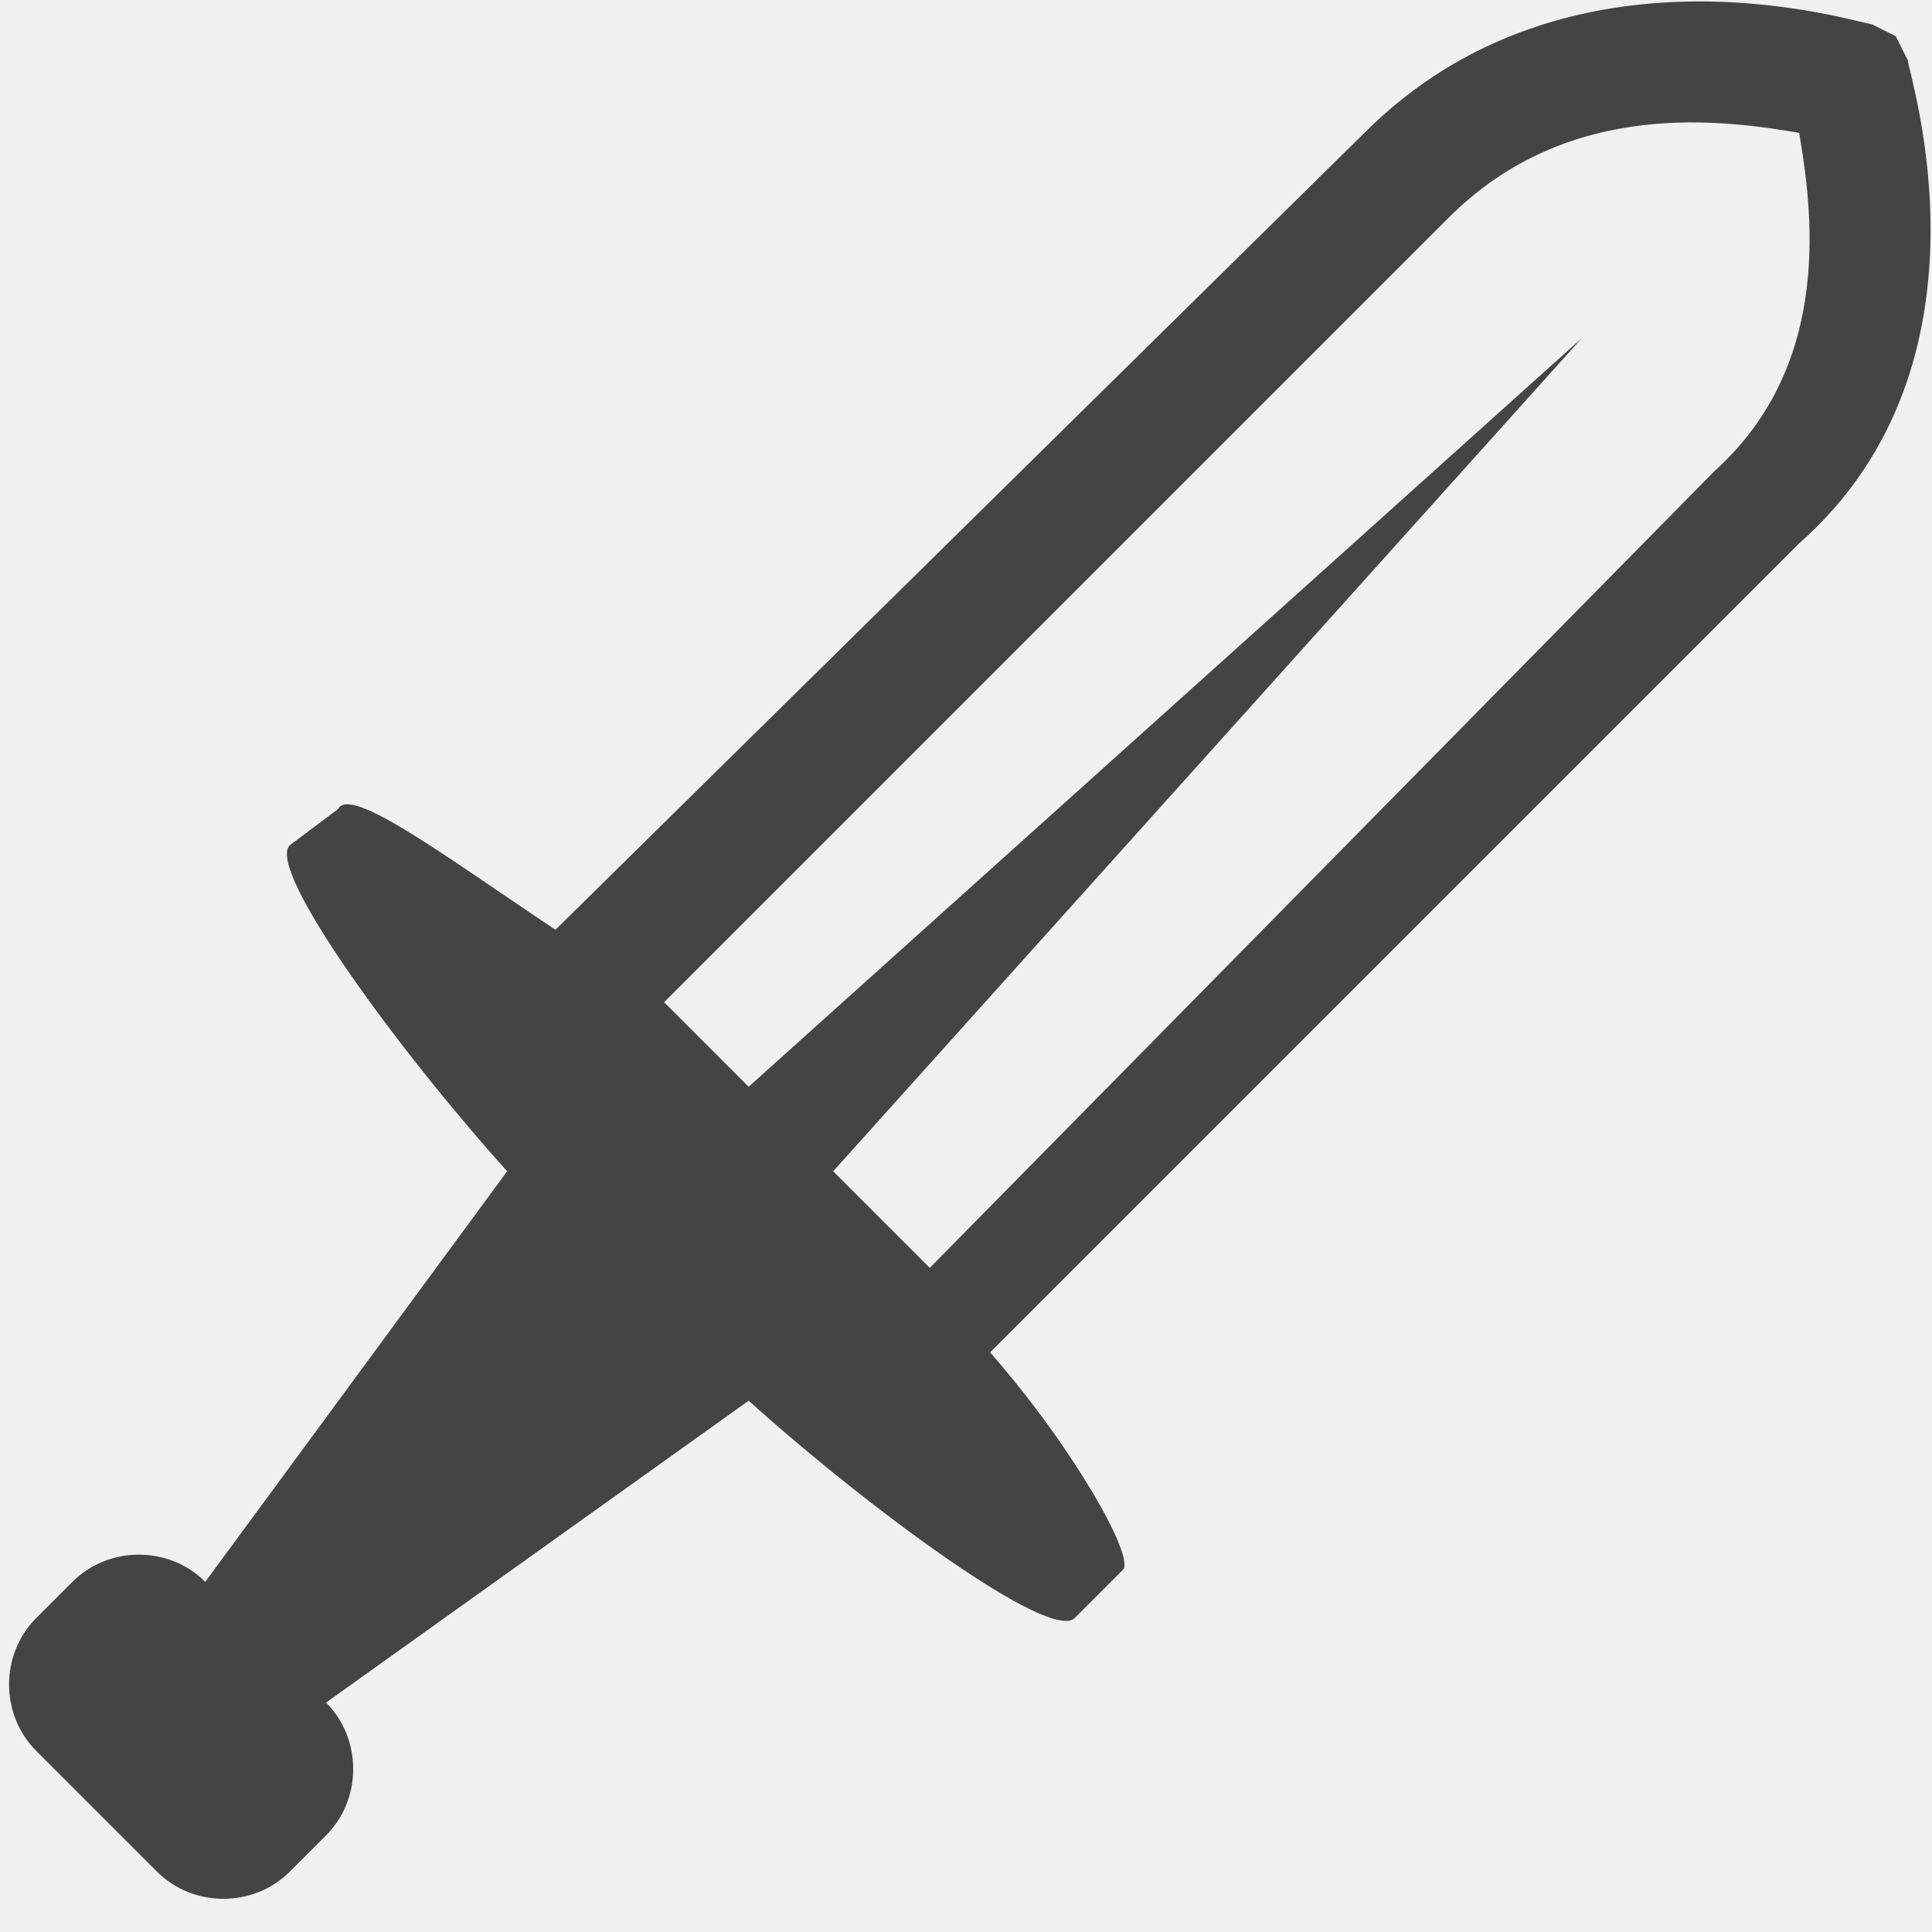
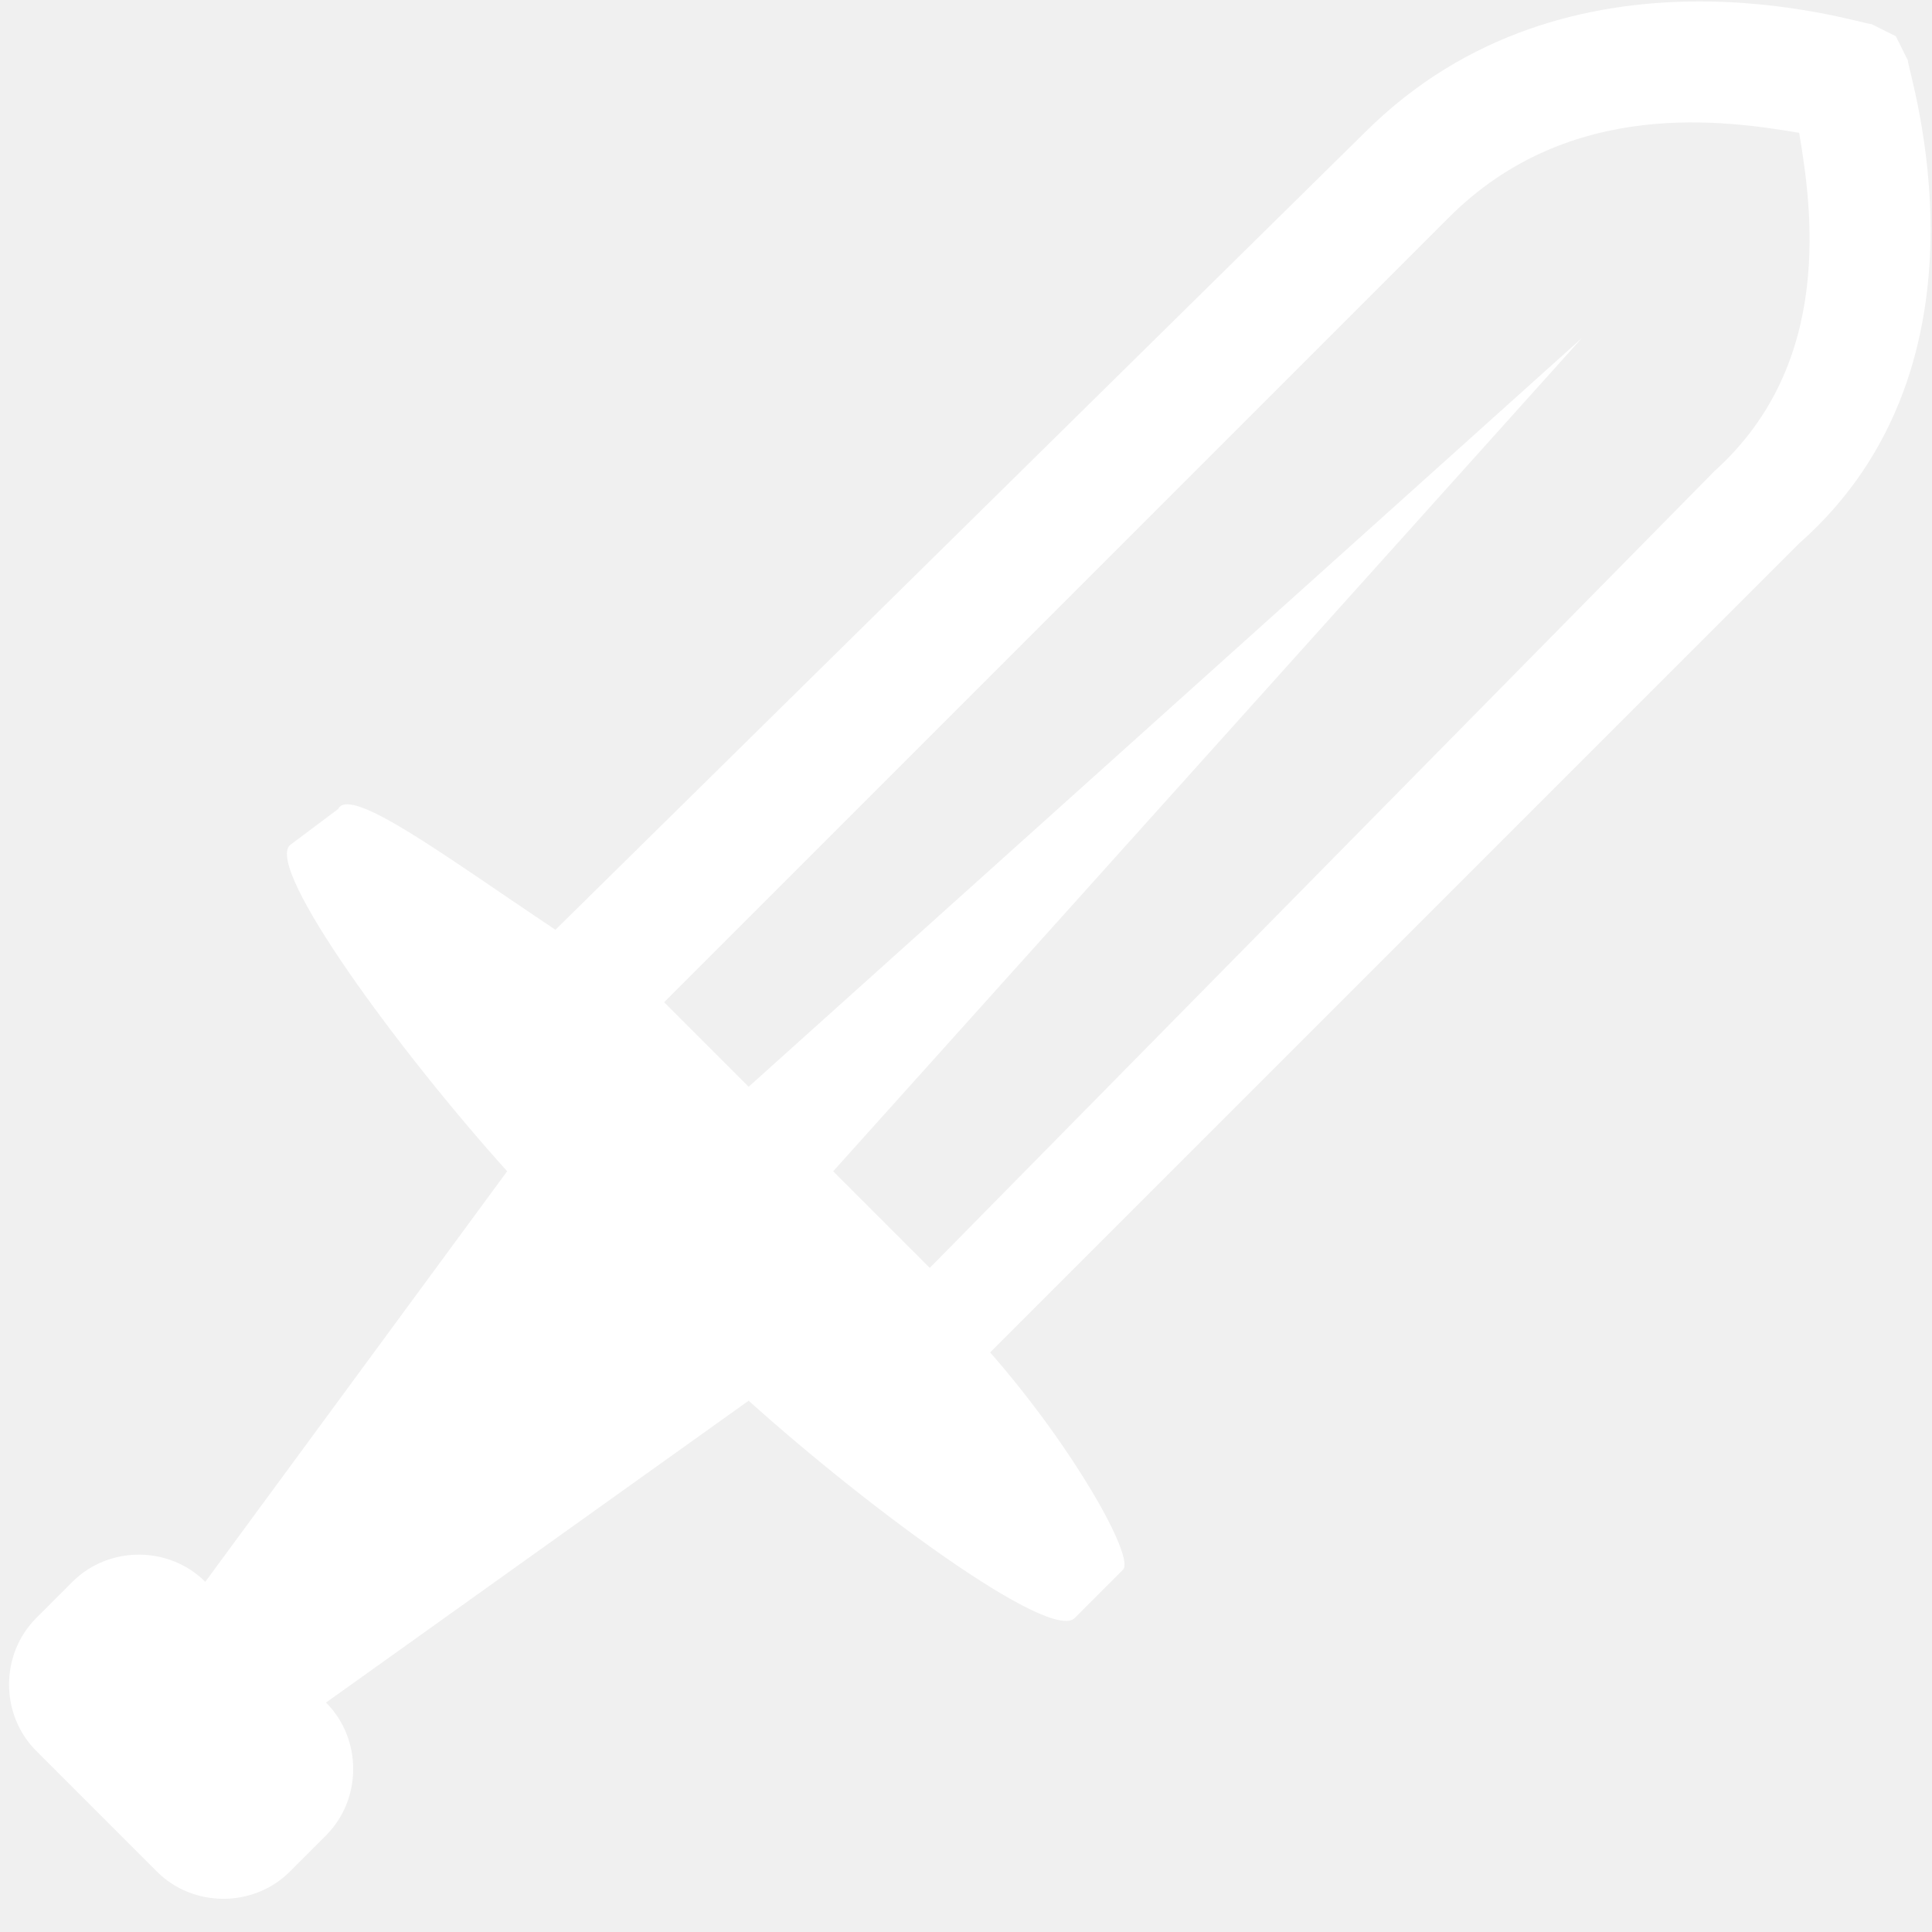
<svg xmlns="http://www.w3.org/2000/svg" width="800px" height="800px" viewBox="0 0 16 16" version="1.1">
-   <path fill="#444" d="M15.8 0.5l-0.1-0.2-0.2-0.1c-0.1 0-2.5-0.8-4.2 0.9l-6.7 6.6c-0.9-0.6-1.7-1.2-1.8-1l-0.4 0.3c-0.2 0.2 0.9 1.7 1.8 2.7l-2.5 3.4c-0.3-0.3-0.8-0.3-1.1 0l-0.3 0.3c-0.3 0.3-0.3 0.8 0 1.1l1 1c0.3 0.3 0.8 0.3 1.1 0l0.3-0.3c0.3-0.3 0.3-0.8 0-1.1v0l3.5-2.5c1 0.9 2.5 2 2.7 1.8l0.4-0.4c0.1-0.1-0.4-1-1.1-1.8l6.7-6.7c1.7-1.5 0.9-3.9 0.9-4zM7.7 10.5l-0.8-0.8 6.2-6.9-6.9 6.2-0.7-0.7 6.5-6.5c1-1 2.3-0.8 2.9-0.7 0.1 0.6 0.3 1.9-0.7 2.8l-6.5 6.6z" />
+   <path fill="#FFF" d="M15.8 0.5l-0.1-0.2-0.2-0.1c-0.1 0-2.5-0.8-4.2 0.9l-6.7 6.6c-0.9-0.6-1.7-1.2-1.8-1l-0.4 0.3c-0.2 0.2 0.9 1.7 1.8 2.7l-2.5 3.4c-0.3-0.3-0.8-0.3-1.1 0l-0.3 0.3c-0.3 0.3-0.3 0.8 0 1.1l1 1c0.3 0.3 0.8 0.3 1.1 0l0.3-0.3c0.3-0.3 0.3-0.8 0-1.1v0l3.5-2.5c1 0.9 2.5 2 2.7 1.8l0.4-0.4c0.1-0.1-0.4-1-1.1-1.8l6.7-6.7c1.7-1.5 0.9-3.9 0.9-4zM7.7 10.5l-0.8-0.8 6.2-6.9-6.9 6.2-0.7-0.7 6.5-6.5c1-1 2.3-0.8 2.9-0.7 0.1 0.6 0.3 1.9-0.7 2.8l-6.5 6.6z" />
</svg>
